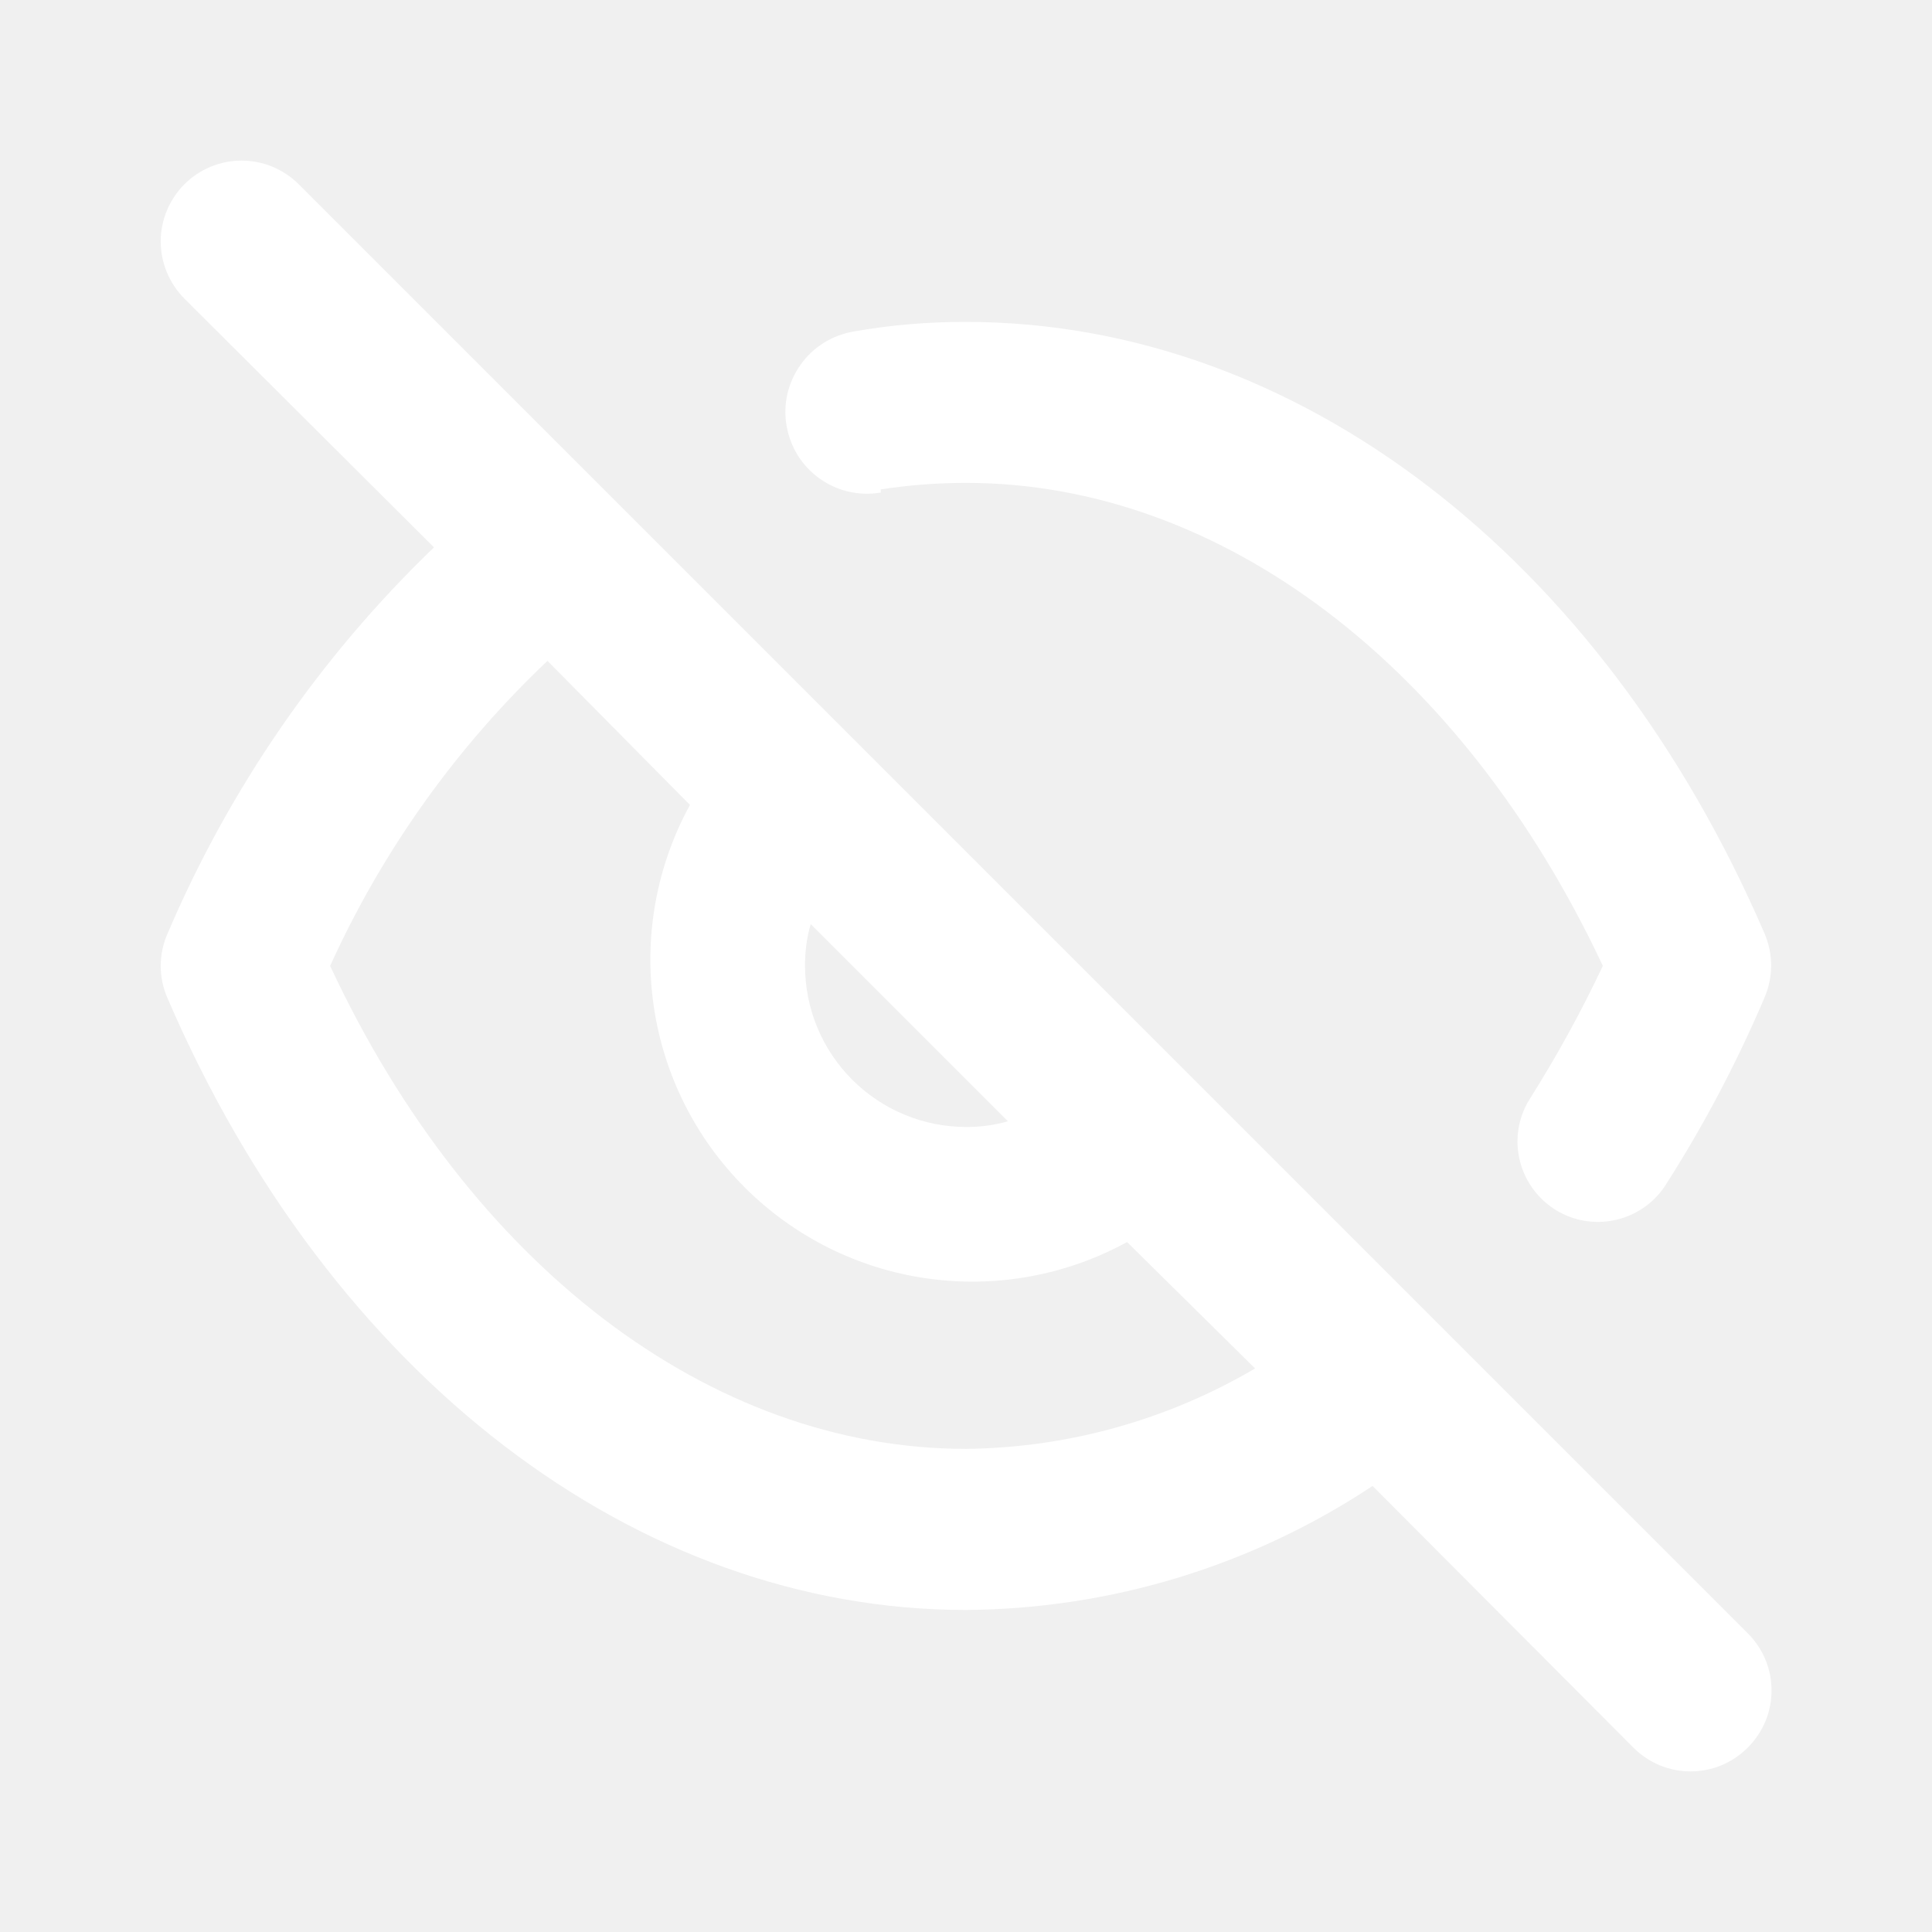
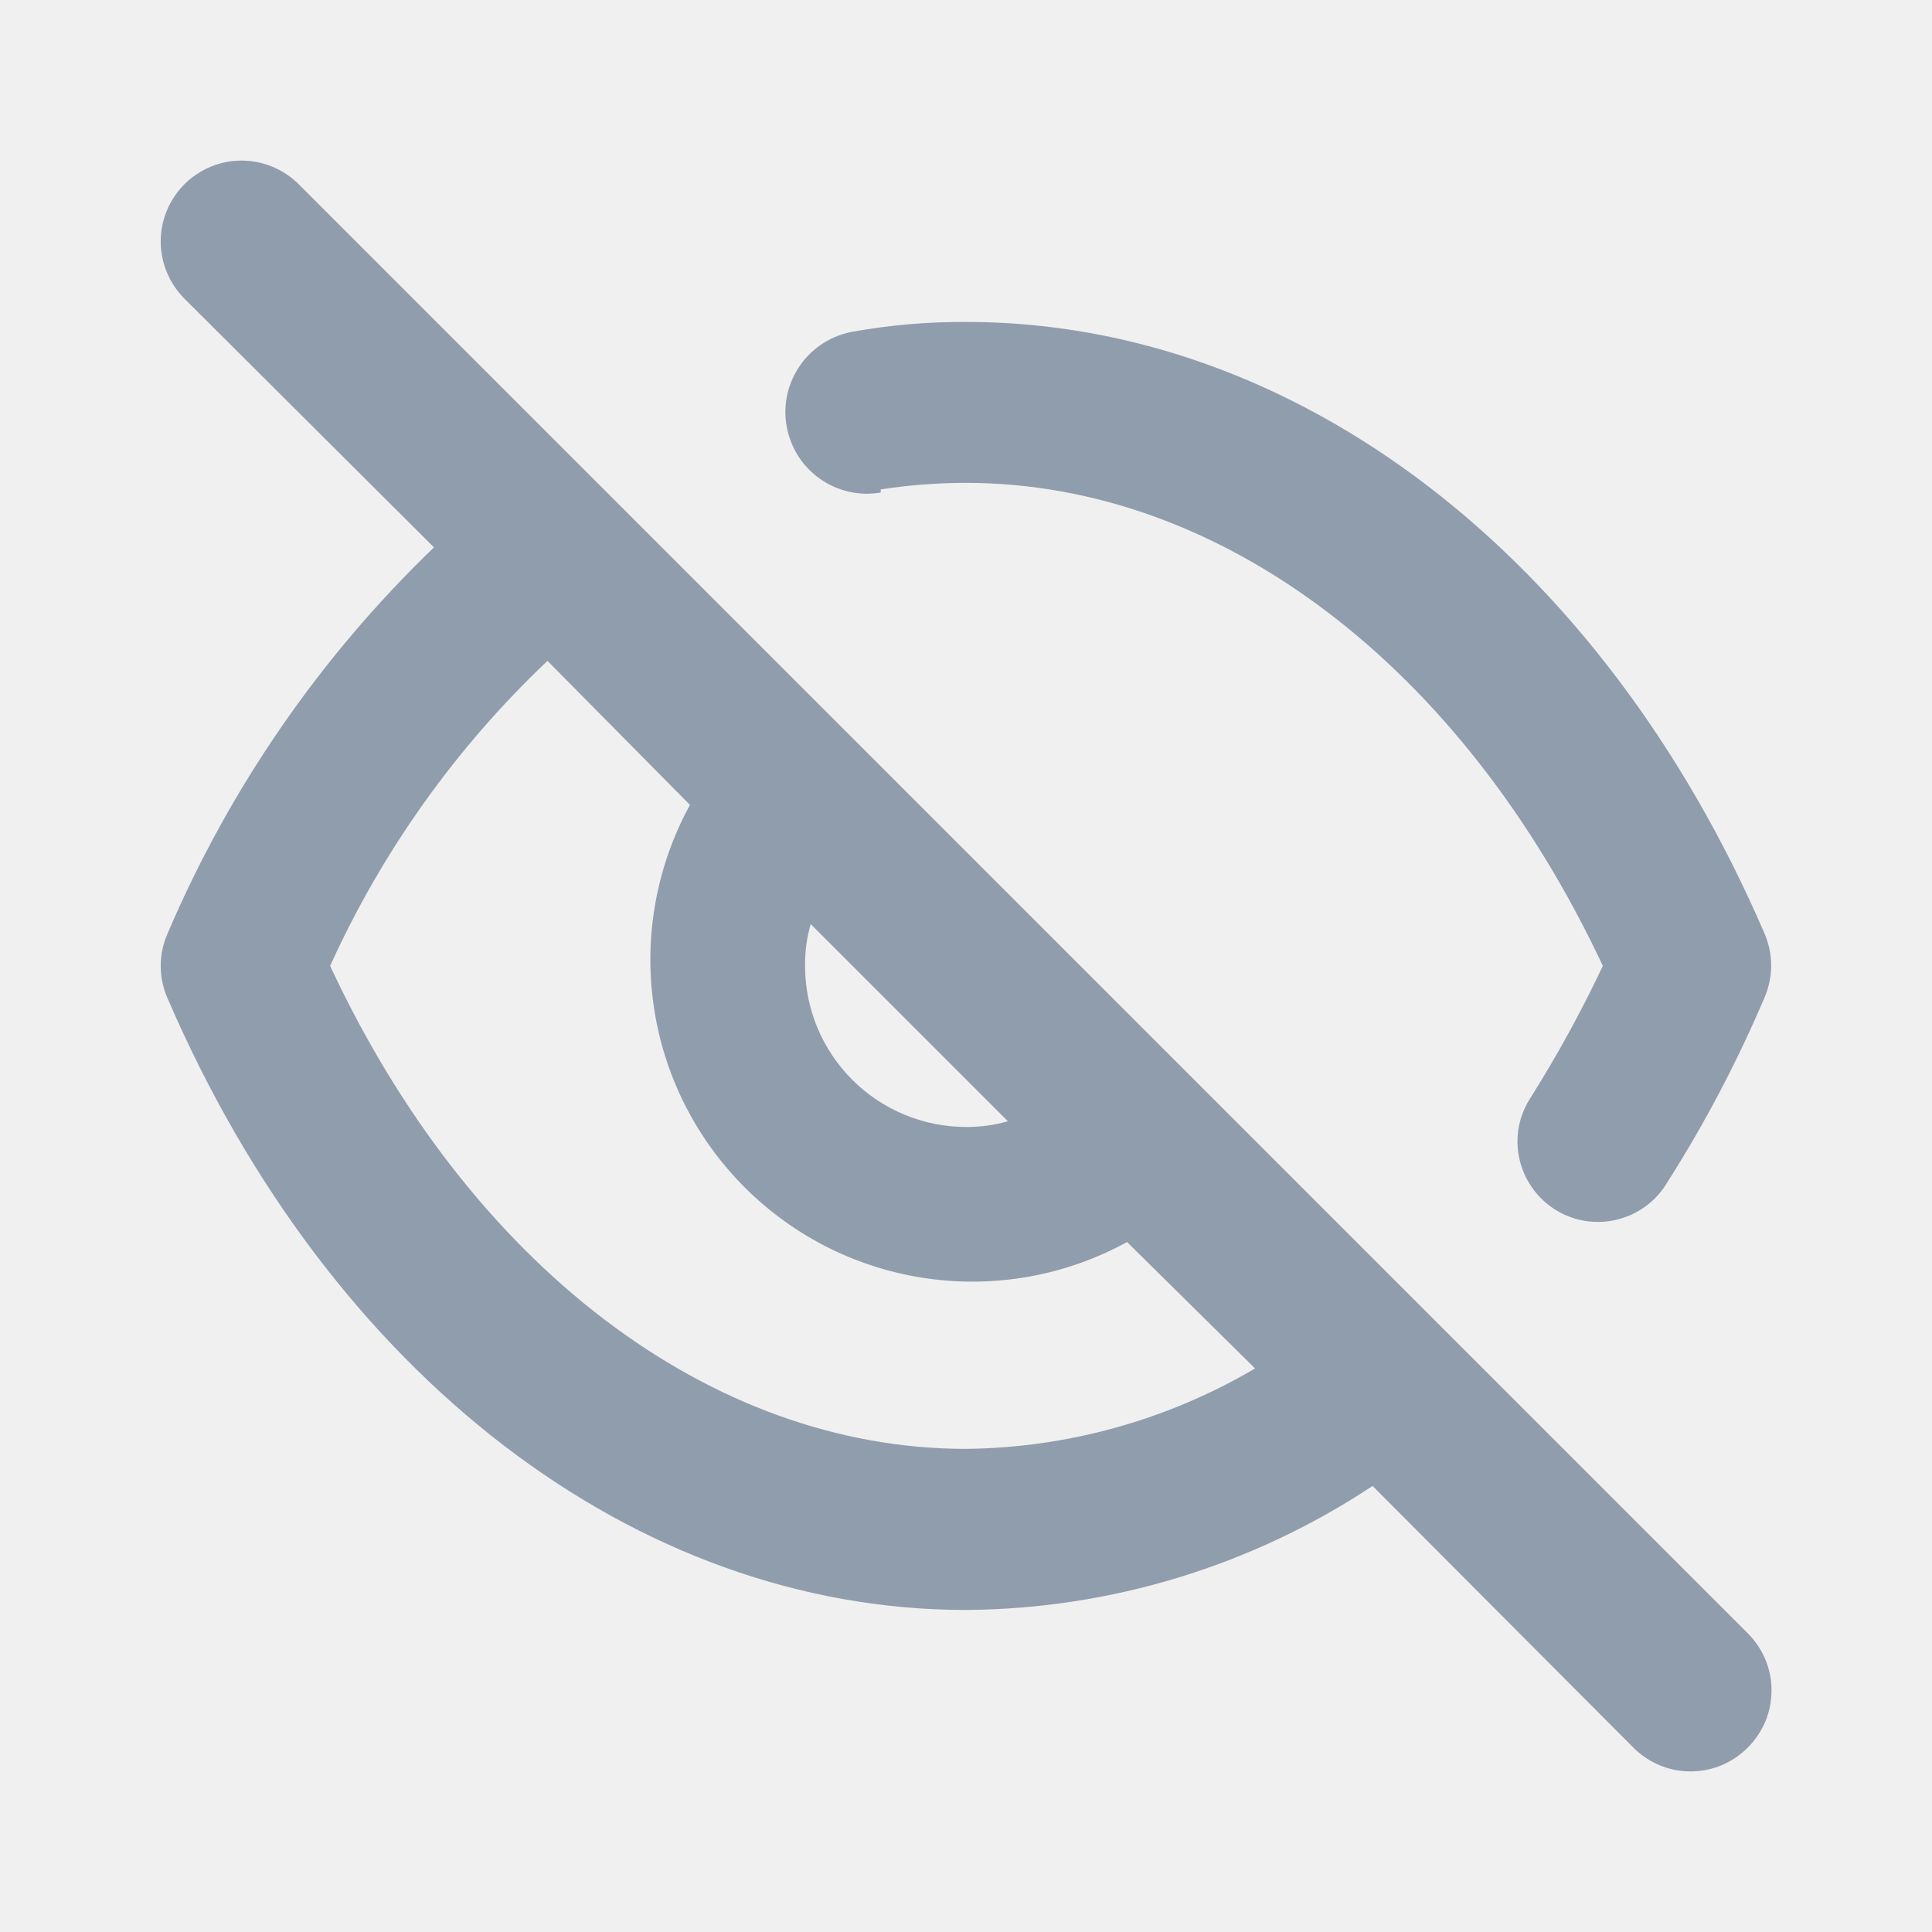
<svg xmlns="http://www.w3.org/2000/svg" width="16" height="16" viewBox="0 0 16 16" fill="none">
-   <path d="M7.294 4.053C7.528 4.017 7.764 3.999 8 3.999C10.12 3.999 12.114 5.526 13.274 7.999C13.096 8.376 12.896 8.741 12.674 9.093C12.603 9.202 12.566 9.329 12.567 9.459C12.569 9.605 12.618 9.746 12.707 9.861C12.796 9.976 12.92 10.059 13.061 10.097C13.201 10.134 13.35 10.125 13.485 10.07C13.62 10.015 13.733 9.918 13.807 9.793C14.118 9.305 14.387 8.792 14.614 8.259C14.649 8.176 14.668 8.087 14.668 7.996C14.668 7.906 14.649 7.816 14.614 7.733C13.267 4.606 10.734 2.666 8 2.666C7.688 2.665 7.375 2.691 7.067 2.746C6.98 2.761 6.896 2.793 6.821 2.84C6.745 2.888 6.68 2.949 6.629 3.022C6.578 3.094 6.541 3.176 6.521 3.262C6.501 3.349 6.499 3.439 6.514 3.526C6.529 3.614 6.561 3.697 6.608 3.773C6.655 3.848 6.717 3.913 6.789 3.964C6.862 4.016 6.943 4.052 7.03 4.072C7.117 4.092 7.206 4.094 7.294 4.079V4.053ZM2.474 1.526C2.412 1.464 2.338 1.415 2.257 1.381C2.175 1.347 2.088 1.33 2 1.33C1.913 1.33 1.825 1.347 1.744 1.381C1.663 1.415 1.589 1.464 1.527 1.526C1.402 1.652 1.331 1.822 1.331 1.999C1.331 2.177 1.402 2.347 1.527 2.473L3.594 4.533C2.651 5.44 1.9 6.529 1.387 7.733C1.35 7.817 1.331 7.908 1.331 7.999C1.331 8.091 1.35 8.182 1.387 8.266C2.734 11.393 5.267 13.333 8 13.333C9.199 13.325 10.368 12.968 11.367 12.306L13.527 14.473C13.589 14.535 13.663 14.585 13.744 14.619C13.825 14.653 13.912 14.67 14 14.67C14.088 14.67 14.176 14.653 14.257 14.619C14.338 14.585 14.412 14.535 14.474 14.473C14.536 14.411 14.586 14.337 14.62 14.256C14.654 14.175 14.671 14.088 14.671 13.999C14.671 13.912 14.654 13.824 14.62 13.743C14.586 13.662 14.536 13.588 14.474 13.526L2.474 1.526ZM6.714 7.653L8.347 9.286C8.234 9.318 8.118 9.334 8 9.333C7.647 9.333 7.308 9.192 7.058 8.942C6.808 8.692 6.667 8.353 6.667 7.999C6.666 7.882 6.681 7.765 6.714 7.653ZM8 11.999C5.88 11.999 3.887 10.473 2.734 7.999C3.165 7.049 3.776 6.191 4.534 5.473L5.714 6.666C5.437 7.172 5.331 7.754 5.413 8.325C5.494 8.896 5.759 9.425 6.167 9.833C6.575 10.241 7.104 10.506 7.675 10.587C8.246 10.669 8.828 10.563 9.334 10.286L10.394 11.333C9.668 11.76 8.843 11.99 8 11.999Z" fill="white" />
+   <path d="M7.294 4.053C7.528 4.017 7.764 3.999 8 3.999C10.12 3.999 12.114 5.526 13.274 7.999C13.096 8.376 12.896 8.741 12.674 9.093C12.603 9.202 12.566 9.329 12.567 9.459C12.569 9.605 12.618 9.746 12.707 9.861C12.796 9.976 12.92 10.059 13.061 10.097C13.201 10.134 13.35 10.125 13.485 10.07C13.62 10.015 13.733 9.918 13.807 9.793C14.118 9.305 14.387 8.792 14.614 8.259C14.649 8.176 14.668 8.087 14.668 7.996C14.668 7.906 14.649 7.816 14.614 7.733C13.267 4.606 10.734 2.666 8 2.666C7.688 2.665 7.375 2.691 7.067 2.746C6.98 2.761 6.896 2.793 6.821 2.84C6.745 2.888 6.68 2.949 6.629 3.022C6.578 3.094 6.541 3.176 6.521 3.262C6.501 3.349 6.499 3.439 6.514 3.526C6.529 3.614 6.561 3.697 6.608 3.773C6.655 3.848 6.717 3.913 6.789 3.964C6.862 4.016 6.943 4.052 7.03 4.072C7.117 4.092 7.206 4.094 7.294 4.079V4.053ZM2.474 1.526C2.412 1.464 2.338 1.415 2.257 1.381C2.175 1.347 2.088 1.33 2 1.33C1.913 1.33 1.825 1.347 1.744 1.381C1.663 1.415 1.589 1.464 1.527 1.526C1.402 1.652 1.331 1.822 1.331 1.999C1.331 2.177 1.402 2.347 1.527 2.473L3.594 4.533C2.651 5.44 1.9 6.529 1.387 7.733C1.35 7.817 1.331 7.908 1.331 7.999C1.331 8.091 1.35 8.182 1.387 8.266C2.734 11.393 5.267 13.333 8 13.333C9.199 13.325 10.368 12.968 11.367 12.306L13.527 14.473C13.589 14.535 13.663 14.585 13.744 14.619C13.825 14.653 13.912 14.67 14 14.67C14.088 14.67 14.176 14.653 14.257 14.619C14.338 14.585 14.412 14.535 14.474 14.473C14.536 14.411 14.586 14.337 14.62 14.256C14.654 14.175 14.67 14.088 14.671 13.999C14.671 13.912 14.654 13.824 14.62 13.743C14.586 13.662 14.536 13.588 14.474 13.526L2.474 1.526ZM6.714 7.653L8.347 9.286C8.234 9.318 8.118 9.334 8 9.333C7.647 9.333 7.308 9.192 7.058 8.942C6.808 8.692 6.667 8.353 6.667 7.999C6.666 7.882 6.681 7.765 6.714 7.653ZM8 11.999C5.88 11.999 3.887 10.473 2.734 7.999C3.165 7.049 3.776 6.191 4.534 5.473L5.714 6.666C5.437 7.172 5.331 7.754 5.413 8.325C5.494 8.896 5.759 9.425 6.167 9.833C6.575 10.241 7.104 10.506 7.675 10.587C8.246 10.669 8.828 10.563 9.334 10.286L10.394 11.333C9.668 11.76 8.843 11.99 8 11.999Z" fill="#909DAD" />
</svg>
